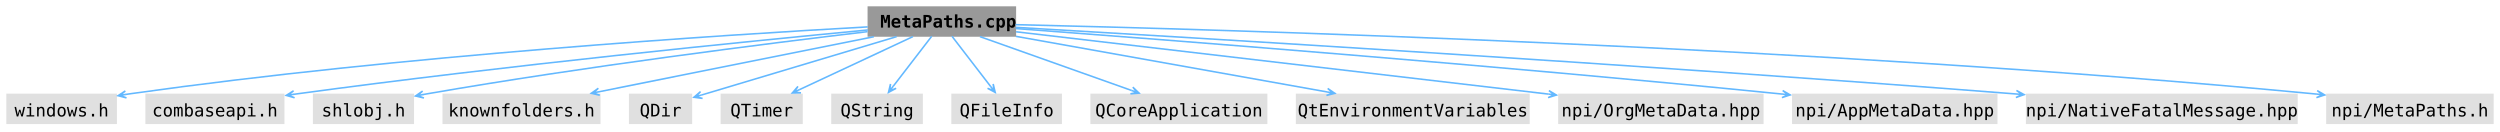
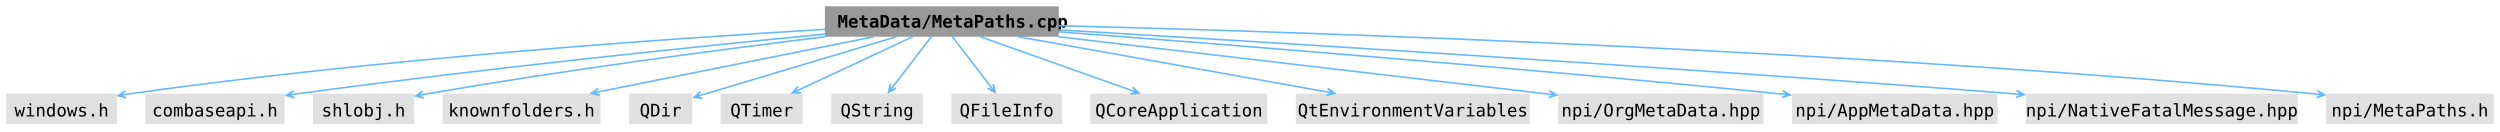
<svg xmlns="http://www.w3.org/2000/svg" xmlns:xlink="http://www.w3.org/1999/xlink" width="1582pt" height="83pt" viewBox="0.00 0.00 1582.00 83.00">
  <g id="graph0" class="graph" transform="scale(1 1) rotate(0) translate(4 78.5)">
    <g id="Node000001" class="node">
      <g id="a_Node000001">
        <a xlink:title=" ">
-           <polygon fill="#999999" stroke="none" points="639,-74.5 545,-74.5 545,-55.25 639,-55.25 639,-74.5" />
-           <text xml:space="preserve" text-anchor="start" x="553" y="-61.05" font-family="Consolas" font-weight="bold" font-size="11.00">MetaPaths.cpp</text>
+           <polygon fill="#999999" stroke="none" points="666,-74.5 518,-74.5 518,-55.25 666,-55.25 666,-74.5" />
+           <text xml:space="preserve" text-anchor="start" x="526" y="-61.05" font-family="Consolas" font-weight="bold" font-size="11.00">MetaData/MetaPaths.cpp</text>
        </a>
      </g>
    </g>
    <g id="Node000002" class="node">
      <g id="a_Node000002">
        <a xlink:title=" ">
          <polygon fill="#e0e0e0" stroke="none" points="70,-19.25 0,-19.25 0,0 70,0 70,-19.25" />
          <text xml:space="preserve" text-anchor="middle" x="35" y="-4.8" font-family="Consolas" font-size="11.00">windows.h</text>
        </a>
      </g>
    </g>
    <g id="edge1_Node000001_Node000002" class="edge">
      <g id="a_edge1_Node000001_Node000002">
        <a xlink:title=" ">
-           <path fill="none" stroke="#63b8ff" d="M545.13,-61.48C454.67,-56.48 249.85,-43.36 79,-19.25 77.84,-19.09 76.67,-18.91 75.49,-18.73" />
+           <path fill="none" stroke="#63b8ff" d="M518.24,-59.94C418.32,-54.04 234.58,-41.2 79,-19.25 77.84,-19.09 76.67,-18.91 75.49,-18.73" />
          <polygon fill="#63b8ff" stroke="#63b8ff" points="70.73,-17.95 76.03,-16.54 72,-18.16 75.66,-18.76 75.66,-18.76 75.66,-18.76 72,-18.16 75.3,-20.98 70.73,-17.95" />
        </a>
      </g>
    </g>
    <g id="Node000003" class="node">
      <g id="a_Node000003">
        <a xlink:title=" ">
          <polygon fill="#e0e0e0" stroke="none" points="176,-19.25 88,-19.25 88,0 176,0 176,-19.25" />
          <text xml:space="preserve" text-anchor="middle" x="132" y="-4.8" font-family="Consolas" font-size="11.00">combaseapi.h</text>
        </a>
      </g>
    </g>
    <g id="edge2_Node000001_Node000003" class="edge">
      <g id="a_edge2_Node000001_Node000003">
        <a xlink:title=" ">
-           <path fill="none" stroke="#63b8ff" d="M545.21,-59.54C469.41,-52.35 315.13,-36.96 185,-19.25 183.98,-19.11 182.96,-18.97 181.92,-18.82" />
+           <path fill="none" stroke="#63b8ff" d="M518.33,-56.96C436.7,-49.03 301.22,-35.07 185,-19.25 183.98,-19.11 182.96,-18.97 181.92,-18.82" />
          <polygon fill="#63b8ff" stroke="#63b8ff" points="177.14,-18.13 182.41,-16.62 178.41,-18.31 182.09,-18.85 182.09,-18.85 182.09,-18.85 178.41,-18.31 181.76,-21.07 177.14,-18.13" />
        </a>
      </g>
    </g>
    <g id="Node000004" class="node">
      <g id="a_Node000004">
        <a xlink:title=" ">
          <polygon fill="#e0e0e0" stroke="none" points="258,-19.25 194,-19.25 194,0 258,0 258,-19.25" />
          <text xml:space="preserve" text-anchor="middle" x="226" y="-4.8" font-family="Consolas" font-size="11.00">shlobj.h</text>
        </a>
      </g>
    </g>
    <g id="edge3_Node000001_Node000004" class="edge">
      <g id="a_edge3_Node000001_Node000004">
        <a xlink:title=" ">
-           <path fill="none" stroke="#63b8ff" d="M545.02,-58.48C481.68,-50.98 365.48,-36.35 267,-19.25 265.87,-19.05 264.73,-18.85 263.57,-18.64" />
+           <path fill="none" stroke="#63b8ff" d="M518.2,-55.25C452.17,-47.18 352.85,-34.16 267,-19.25 265.87,-19.05 264.73,-18.85 263.57,-18.64" />
          <polygon fill="#63b8ff" stroke="#63b8ff" points="258.94,-17.76 264.27,-16.48 260.2,-18 263.85,-18.69 263.85,-18.69 263.85,-18.69 260.2,-18 263.43,-20.9 258.94,-17.76" />
        </a>
      </g>
    </g>
    <g id="Node000005" class="node">
      <g id="a_Node000005">
        <a xlink:title=" ">
          <polygon fill="#e0e0e0" stroke="none" points="376,-19.25 276,-19.25 276,0 376,0 376,-19.25" />
          <text xml:space="preserve" text-anchor="middle" x="326" y="-4.8" font-family="Consolas" font-size="11.00">knownfolders.h</text>
        </a>
      </g>
    </g>
    <g id="edge4_Node000001_Node000005" class="edge">
      <g id="a_edge4_Node000001_Node000005">
        <a xlink:title=" ">
          <path fill="none" stroke="#63b8ff" d="M548.97,-55.26C501.35,-45.73 424.77,-30.4 374.92,-20.42" />
          <polygon fill="#63b8ff" stroke="#63b8ff" points="370.17,-19.47 375.51,-18.24 371.42,-19.72 375.07,-20.45 375.07,-20.45 375.07,-20.45 371.42,-19.72 374.63,-22.65 370.17,-19.47" />
        </a>
      </g>
    </g>
    <g id="Node000006" class="node">
      <g id="a_Node000006">
        <a xlink:title=" ">
          <polygon fill="#e0e0e0" stroke="none" points="434,-19.25 394,-19.25 394,0 434,0 434,-19.25" />
          <text xml:space="preserve" text-anchor="middle" x="414" y="-4.8" font-family="Consolas" font-size="11.00">QDir</text>
        </a>
      </g>
    </g>
    <g id="edge5_Node000001_Node000006" class="edge">
      <g id="a_edge5_Node000001_Node000006">
        <a xlink:title=" ">
          <path fill="none" stroke="#63b8ff" d="M563.4,-55.32C529.26,-45.11 472.67,-28.18 439.82,-18.35" />
          <polygon fill="#63b8ff" stroke="#63b8ff" points="435.13,-16.95 440.57,-16.22 436.36,-17.31 439.92,-18.38 439.92,-18.38 439.92,-18.38 436.36,-17.31 439.28,-20.54 435.13,-16.95" />
        </a>
      </g>
    </g>
    <g id="Node000007" class="node">
      <g id="a_Node000007">
        <a xlink:title=" ">
          <polygon fill="#e0e0e0" stroke="none" points="504,-19.25 452,-19.25 452,0 504,0 504,-19.25" />
          <text xml:space="preserve" text-anchor="middle" x="478" y="-4.8" font-family="Consolas" font-size="11.00">QTimer</text>
        </a>
      </g>
    </g>
    <g id="edge6_Node000001_Node000007" class="edge">
      <g id="a_edge6_Node000001_Node000007">
        <a xlink:title=" ">
          <path fill="none" stroke="#63b8ff" d="M573.68,-55.32C554.16,-46.2 523.16,-31.72 501.76,-21.72" />
          <polygon fill="#63b8ff" stroke="#63b8ff" points="497.37,-19.67 502.86,-19.75 498.54,-20.22 501.9,-21.79 501.9,-21.79 501.9,-21.79 498.54,-20.22 500.95,-23.83 497.37,-19.67" />
        </a>
      </g>
    </g>
    <g id="Node000008" class="node">
      <g id="a_Node000008">
        <a xlink:title=" ">
          <polygon fill="#e0e0e0" stroke="none" points="580,-19.25 522,-19.25 522,0 580,0 580,-19.25" />
          <text xml:space="preserve" text-anchor="middle" x="551" y="-4.8" font-family="Consolas" font-size="11.00">QString</text>
        </a>
      </g>
    </g>
    <g id="edge7_Node000001_Node000008" class="edge">
      <g id="a_edge7_Node000001_Node000008">
        <a xlink:title=" ">
          <path fill="none" stroke="#63b8ff" d="M585.59,-55.55C579.07,-47.09 568.86,-33.83 561.22,-23.9" />
          <polygon fill="#63b8ff" stroke="#63b8ff" points="558.24,-20.03 563.07,-22.62 559.02,-21.04 561.29,-23.99 561.29,-23.99 561.29,-23.99 559.02,-21.04 559.51,-25.36 558.24,-20.03" />
        </a>
      </g>
    </g>
    <g id="Node000009" class="node">
      <g id="a_Node000009">
        <a xlink:title=" ">
          <polygon fill="#e0e0e0" stroke="none" points="668,-19.25 598,-19.25 598,0 668,0 668,-19.25" />
          <text xml:space="preserve" text-anchor="middle" x="633" y="-4.8" font-family="Consolas" font-size="11.00">QFileInfo</text>
        </a>
      </g>
    </g>
    <g id="edge8_Node000001_Node000009" class="edge">
      <g id="a_edge8_Node000001_Node000009">
        <a xlink:title=" ">
          <path fill="none" stroke="#63b8ff" d="M598.41,-55.55C604.93,-47.09 615.14,-33.83 622.78,-23.9" />
          <polygon fill="#63b8ff" stroke="#63b8ff" points="625.76,-20.03 624.49,-25.36 624.98,-21.04 622.71,-23.99 622.71,-23.99 622.71,-23.99 624.98,-21.04 620.93,-22.62 625.76,-20.03" />
        </a>
      </g>
    </g>
    <g id="Node000010" class="node">
      <g id="a_Node000010">
        <a xlink:title=" ">
          <polygon fill="#e0e0e0" stroke="none" points="798,-19.25 686,-19.25 686,0 798,0 798,-19.25" />
          <text xml:space="preserve" text-anchor="middle" x="742" y="-4.8" font-family="Consolas" font-size="11.00">QCoreApplication</text>
        </a>
      </g>
    </g>
    <g id="edge9_Node000001_Node000010" class="edge">
      <g id="a_edge9_Node000001_Node000010">
        <a xlink:title=" ">
          <path fill="none" stroke="#63b8ff" d="M616.1,-55.32C642.23,-46.04 683.98,-31.22 712.16,-21.22" />
          <polygon fill="#63b8ff" stroke="#63b8ff" points="716.81,-19.57 712.85,-23.36 715.6,-20 712.1,-21.24 712.1,-21.24 712.1,-21.24 715.6,-20 711.35,-19.12 716.81,-19.57" />
        </a>
      </g>
    </g>
    <g id="Node000011" class="node">
      <g id="a_Node000011">
        <a xlink:title=" ">
          <polygon fill="#e0e0e0" stroke="none" points="964,-19.25 816,-19.25 816,0 964,0 964,-19.25" />
          <text xml:space="preserve" text-anchor="middle" x="890" y="-4.8" font-family="Consolas" font-size="11.00">QtEnvironmentVariables</text>
        </a>
      </g>
    </g>
    <g id="edge10_Node000001_Node000011" class="edge">
      <g id="a_edge10_Node000001_Node000011">
        <a xlink:title=" ">
-           <path fill="none" stroke="#63b8ff" d="M638.89,-55.5C692.34,-45.94 779.58,-30.36 835.88,-20.3" />
-           <polygon fill="#63b8ff" stroke="#63b8ff" points="840.7,-19.43 836.18,-22.53 839.44,-19.66 835.78,-20.31 835.78,-20.31 835.78,-20.31 839.44,-19.66 835.39,-18.1 840.7,-19.43" />
+           <path fill="none" stroke="#63b8ff" d="M640.21,-55.26C693.77,-45.69 780.04,-30.27 835.88,-20.3" />
+           <polygon fill="#63b8ff" stroke="#63b8ff" points="840.66,-19.44 836.13,-22.54 839.4,-19.67 835.74,-20.32 835.74,-20.32 835.74,-20.32 839.4,-19.67 835.34,-18.11 840.66,-19.44" />
        </a>
      </g>
    </g>
    <g id="Node000012" class="node">
      <g id="a_Node000012">
        <a xlink:title=" ">
          <polygon fill="#e0e0e0" stroke="none" points="1112,-19.25 982,-19.25 982,0 1112,0 1112,-19.25" />
          <text xml:space="preserve" text-anchor="middle" x="1047" y="-4.8" font-family="Consolas" font-size="11.00">npi/OrgMetaData.hpp</text>
        </a>
      </g>
    </g>
    <g id="edge11_Node000001_Node000012" class="edge">
      <g id="a_edge11_Node000001_Node000012">
        <a xlink:title=" ">
-           <path fill="none" stroke="#63b8ff" d="M638.98,-58.38C718.96,-49.02 882.03,-29.93 975.99,-18.94" />
-           <polygon fill="#63b8ff" stroke="#63b8ff" points="980.87,-18.36 976.17,-21.18 979.6,-18.51 975.91,-18.95 975.91,-18.95 975.91,-18.95 979.6,-18.51 975.64,-16.71 980.87,-18.36" />
+           <path fill="none" stroke="#63b8ff" d="M665.61,-55.26C751.33,-45.23 891.93,-28.77 976.36,-18.89" />
+           <polygon fill="#63b8ff" stroke="#63b8ff" points="981.13,-18.33 976.42,-21.15 979.85,-18.48 976.16,-18.92 976.16,-18.92 976.16,-18.92 979.85,-18.48 975.9,-16.68 981.13,-18.33" />
        </a>
      </g>
    </g>
    <g id="Node000013" class="node">
      <g id="a_Node000013">
        <a xlink:title=" ">
          <polygon fill="#e0e0e0" stroke="none" points="1260,-19.25 1130,-19.25 1130,0 1260,0 1260,-19.25" />
          <text xml:space="preserve" text-anchor="middle" x="1195" y="-4.8" font-family="Consolas" font-size="11.00">npi/AppMetaData.hpp</text>
        </a>
      </g>
    </g>
    <g id="edge12_Node000001_Node000013" class="edge">
      <g id="a_edge12_Node000001_Node000013">
        <a xlink:title=" ">
-           <path fill="none" stroke="#63b8ff" d="M638.75,-60.43C731.03,-53.53 943.09,-37.12 1121,-19.25 1122.02,-19.15 1123.04,-19.04 1124.07,-18.94" />
+           <path fill="none" stroke="#63b8ff" d="M665.67,-58.41C767.93,-50.64 958.68,-35.55 1121,-19.25 1122.02,-19.15 1123.04,-19.04 1124.07,-18.94" />
          <polygon fill="#63b8ff" stroke="#63b8ff" points="1128.83,-18.44 1124.09,-21.2 1127.55,-18.57 1123.86,-18.96 1123.86,-18.96 1123.86,-18.96 1127.55,-18.57 1123.62,-16.72 1128.83,-18.44" />
        </a>
      </g>
    </g>
    <g id="Node000014" class="node">
      <g id="a_Node000014">
        <a xlink:title=" ">
          <polygon fill="#e0e0e0" stroke="none" points="1450,-19.25 1278,-19.25 1278,0 1450,0 1450,-19.25" />
          <text xml:space="preserve" text-anchor="middle" x="1364" y="-4.8" font-family="Consolas" font-size="11.00">npi/NativeFatalMessage.hpp</text>
        </a>
      </g>
    </g>
    <g id="edge13_Node000001_Node000014" class="edge">
      <g id="a_edge13_Node000001_Node000014">
        <a xlink:title=" ">
-           <path fill="none" stroke="#63b8ff" d="M638.81,-61.19C748.82,-54.79 1032.38,-37.79 1269,-19.25 1270.02,-19.17 1271.05,-19.09 1272.08,-19.01" />
+           <path fill="none" stroke="#63b8ff" d="M665.92,-59.6C790.43,-52.27 1049.85,-36.42 1269,-19.25 1270.02,-19.17 1271.05,-19.09 1272.08,-19.01" />
          <polygon fill="#63b8ff" stroke="#63b8ff" points="1276.83,-18.62 1272.03,-21.27 1275.56,-18.73 1271.85,-19.03 1271.85,-19.03 1271.85,-19.03 1275.56,-18.73 1271.67,-16.78 1276.83,-18.62" />
        </a>
      </g>
    </g>
    <g id="Node000015" class="node">
      <g id="a_Node000015">
        <a xlink:title=" ">
          <polygon fill="#e0e0e0" stroke="none" points="1574,-19.25 1468,-19.25 1468,0 1574,0 1574,-19.25" />
          <text xml:space="preserve" text-anchor="middle" x="1521" y="-4.8" font-family="Consolas" font-size="11.00">npi/MetaPaths.h</text>
        </a>
      </g>
    </g>
    <g id="edge14_Node000001_Node000015" class="edge">
      <g id="a_edge14_Node000001_Node000015">
        <a xlink:title=" ">
-           <path fill="none" stroke="#63b8ff" d="M638.63,-62.9C768.7,-59.87 1146.54,-48.97 1459,-19.25 1460.04,-19.15 1461.09,-19.05 1462.15,-18.94" />
+           <path fill="none" stroke="#63b8ff" d="M665.81,-62.24C815.62,-58.43 1166.04,-47.11 1459,-19.25 1460.04,-19.15 1461.09,-19.05 1462.15,-18.94" />
          <polygon fill="#63b8ff" stroke="#63b8ff" points="1467.06,-18.41 1462.33,-21.18 1465.79,-18.55 1462.09,-18.95 1462.09,-18.95 1462.09,-18.95 1465.79,-18.55 1461.85,-16.71 1467.06,-18.41" />
        </a>
      </g>
    </g>
  </g>
</svg>
